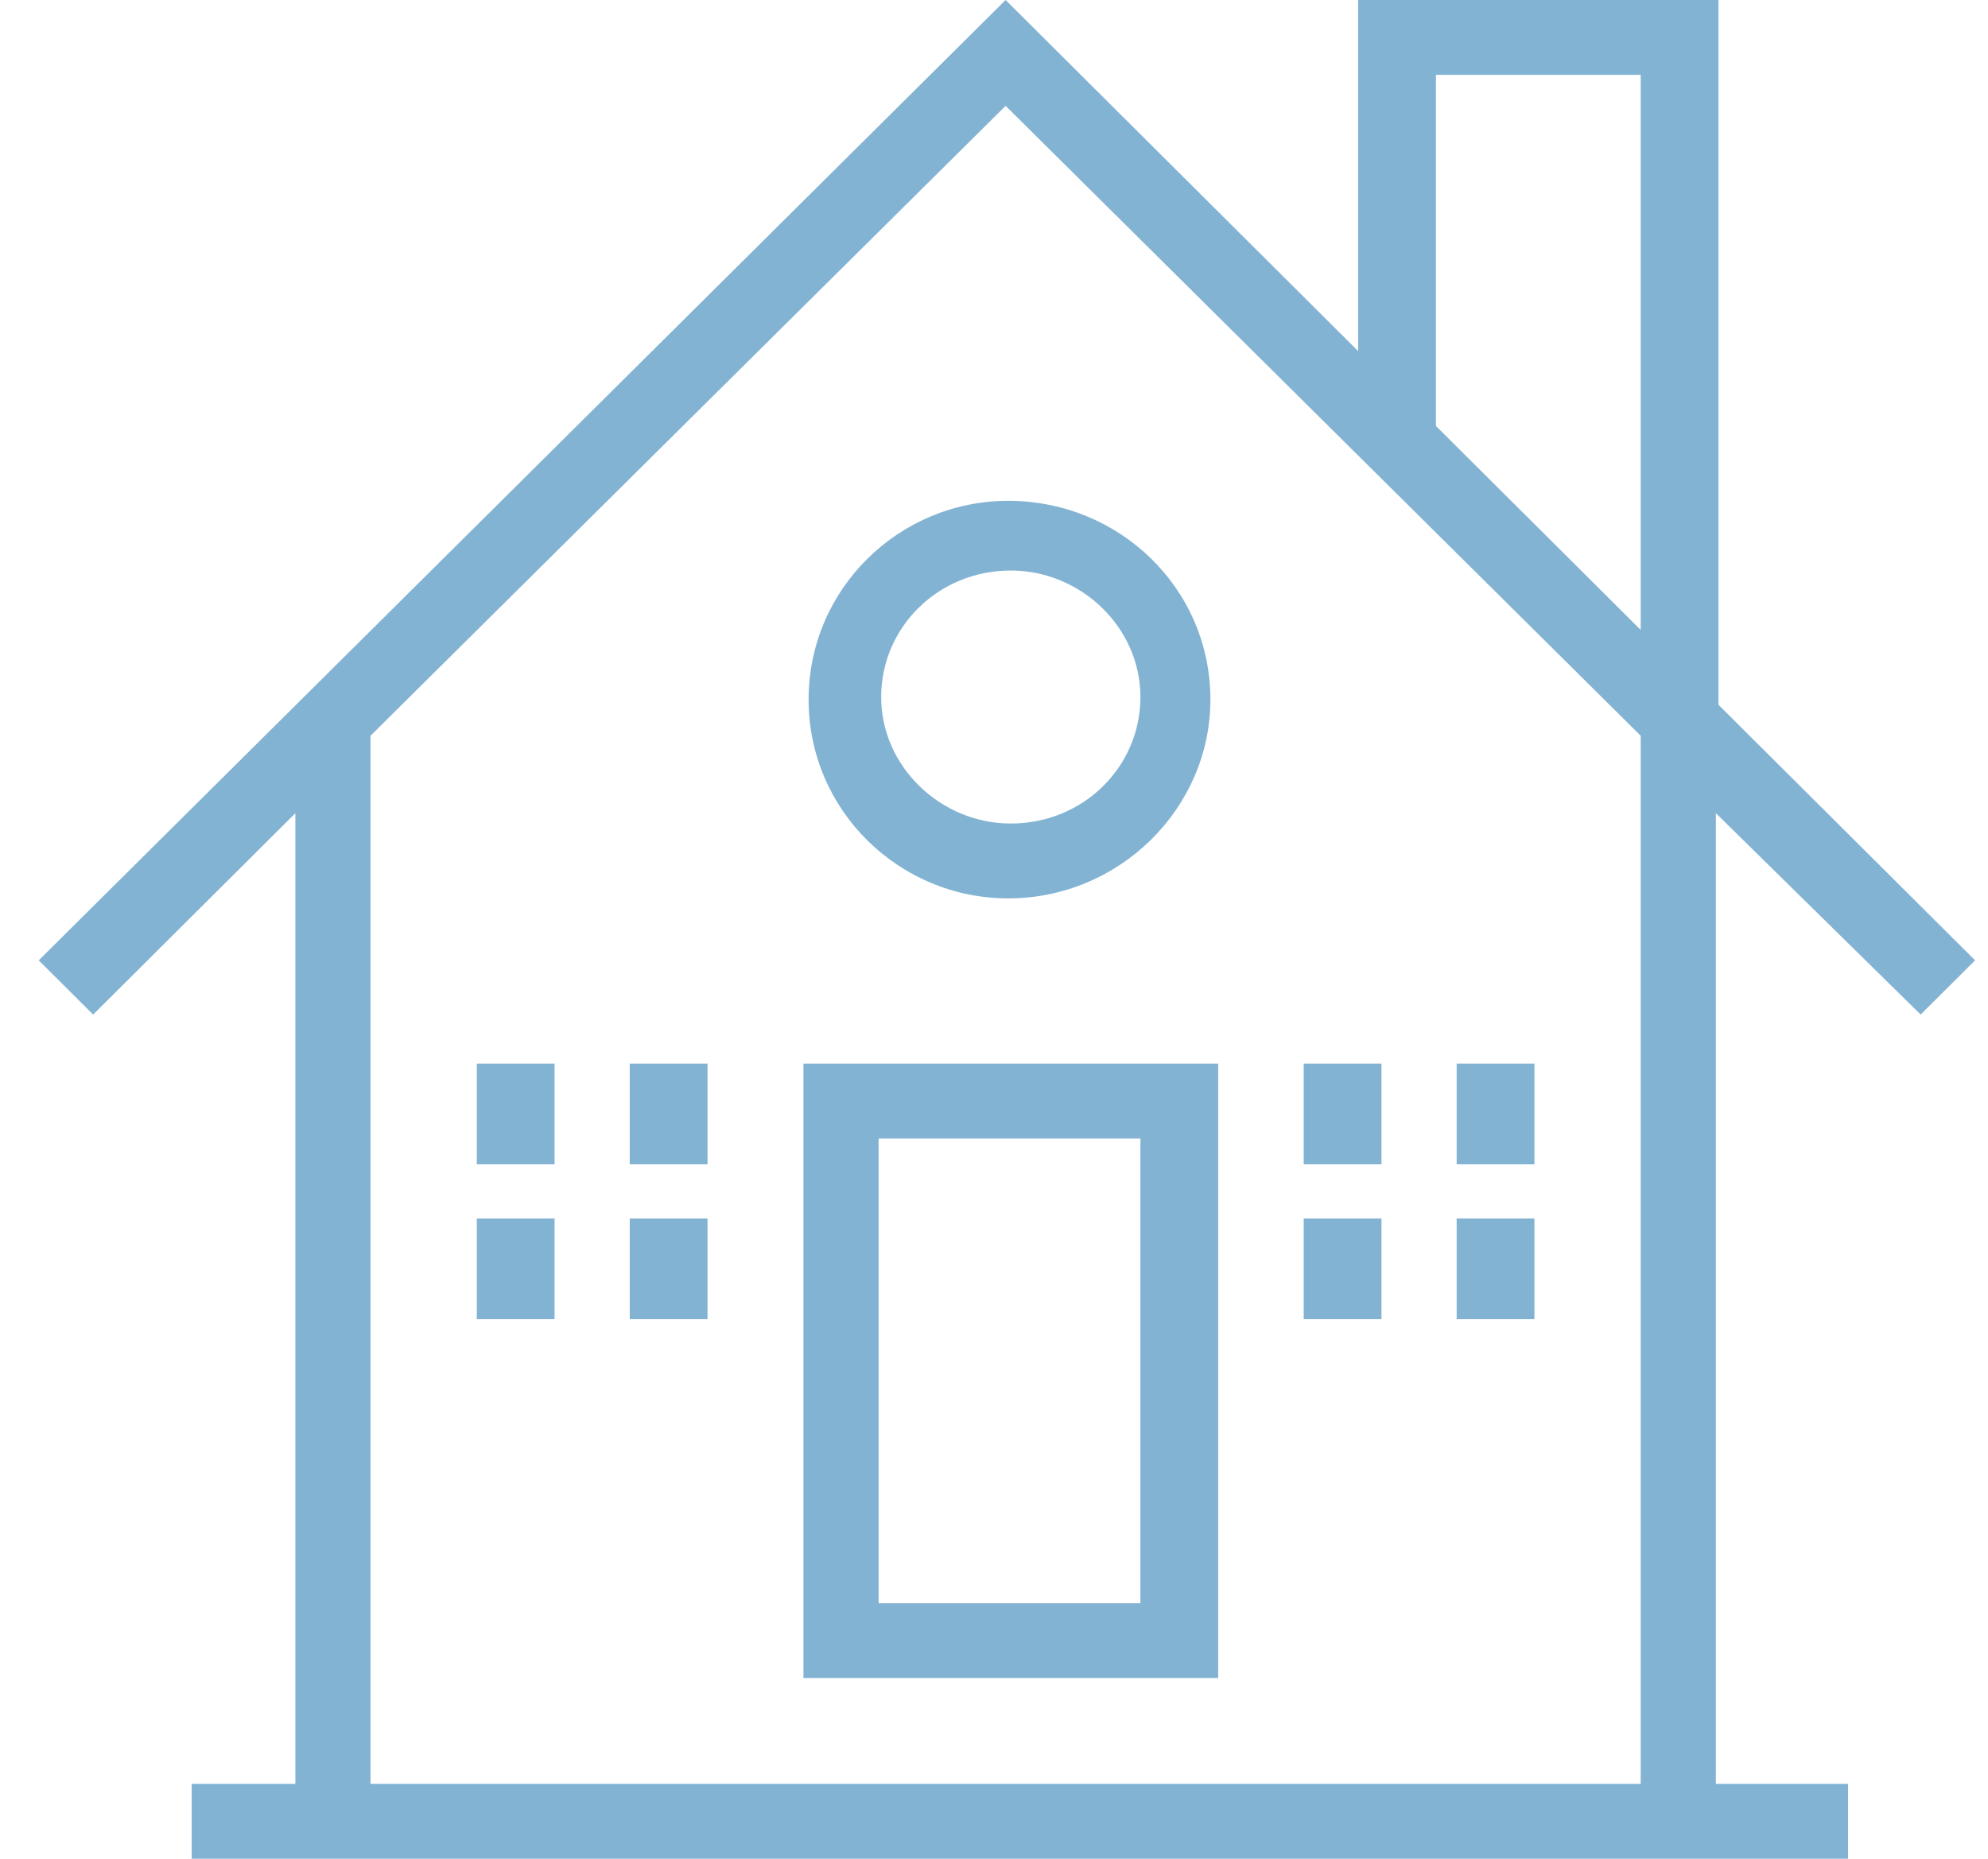
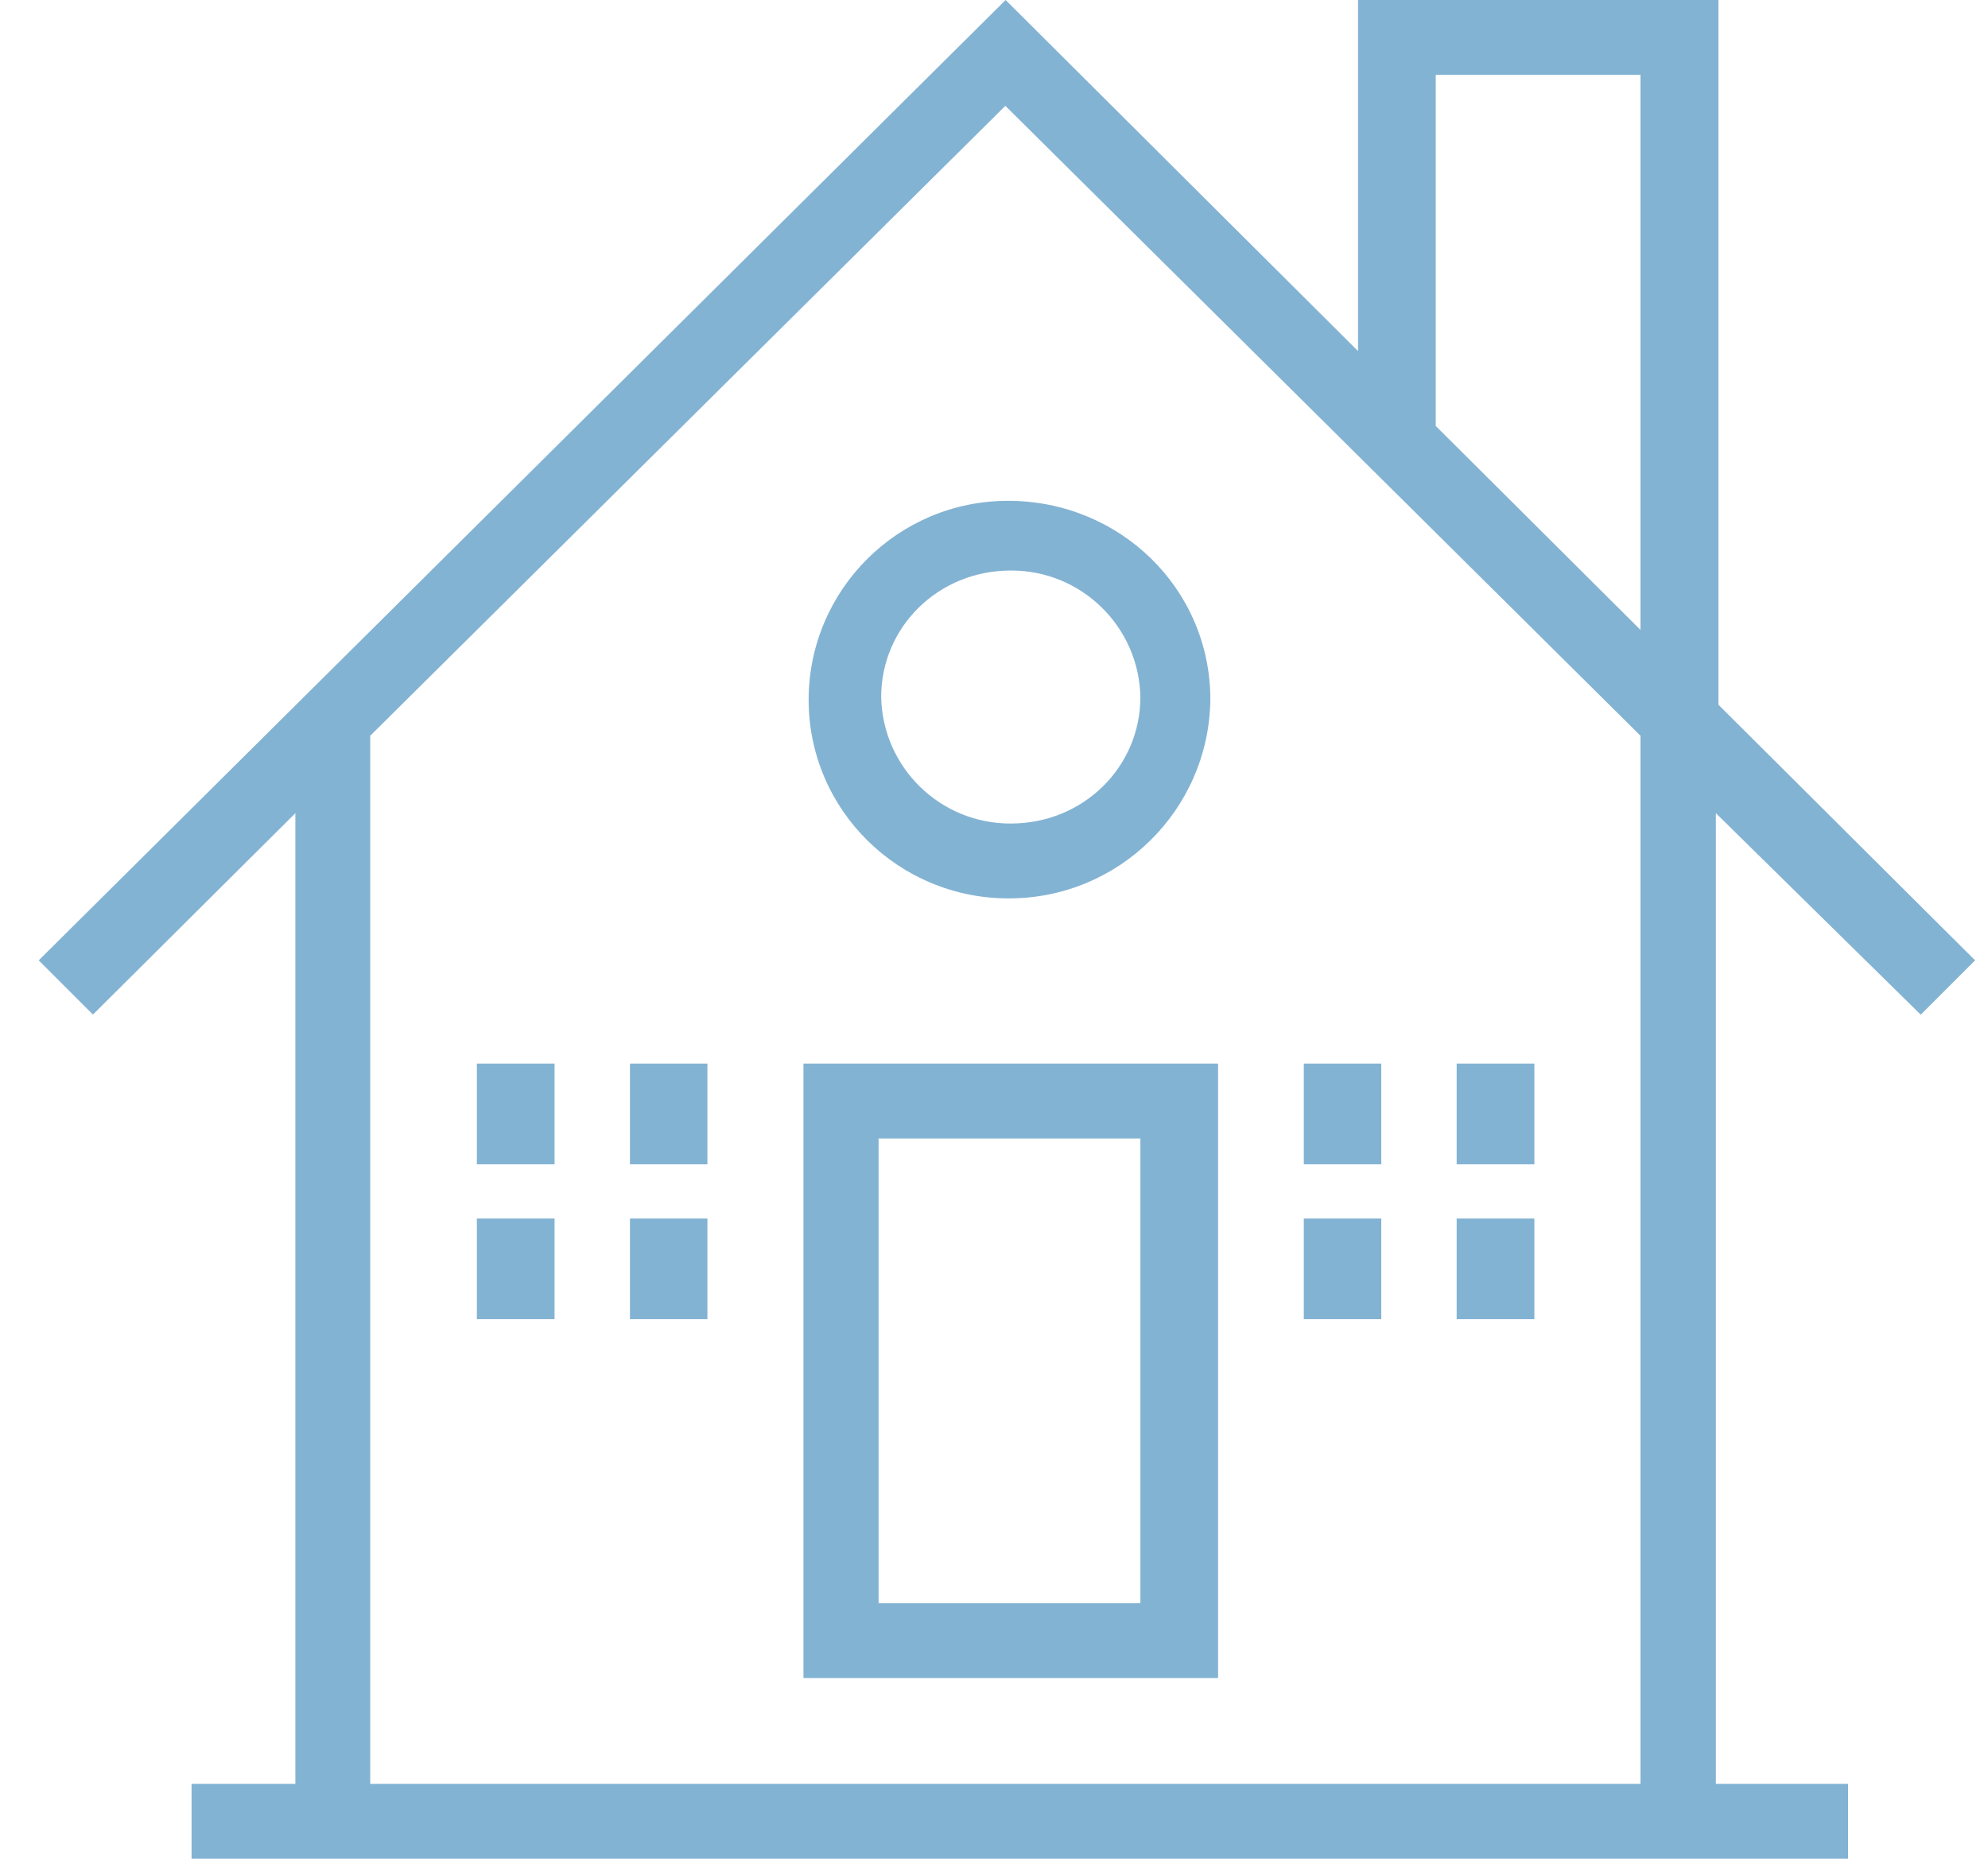
- <svg xmlns="http://www.w3.org/2000/svg" width="77" height="72" viewBox="0 0 77 72" fill="none">
-   <path d="M31.119 65H47.183V41.2H31.119V65ZM34.03 44.1H44.171V62.1H34.03V44.1Z" fill="#83B3D3" />
-   <path d="M74.392 39.3L76.5 37.2L66.56 27.3V0H52.604V13.6L38.95 0L1.5 37.2L3.608 39.3L11.44 31.5V69.1H7.424V72H71.58V69.1H66.46V31.5L74.392 39.3ZM63.548 69.1H14.351V28.5L38.95 4.1L63.548 28.5V69.1ZM63.548 24.4L55.617 16.5V2.9H63.548V24.4Z" fill="#83B3D3" />
-   <path d="M31.319 27.1C31.319 31.4 34.833 34.8 39.05 34.8C43.367 34.8 46.882 31.3 46.882 27.1C46.882 22.8 43.367 19.4 39.05 19.4C34.833 19.4 31.319 22.8 31.319 27.1ZM39.151 22.1C41.861 22.1 44.171 24.3 44.171 27C44.171 29.7 41.962 31.9 39.151 31.9C36.44 31.9 34.13 29.7 34.13 27C34.13 24.3 36.339 22.1 39.151 22.1Z" fill="#83B3D3" />
-   <path d="M21.48 41.2H18.468V45.1H21.48V41.2Z" fill="#83B3D3" />
-   <path d="M27.404 41.2H24.392V45.1H27.404V41.2Z" fill="#83B3D3" />
-   <path d="M21.48 47.2H18.468V51.1H21.48V47.2Z" fill="#83B3D3" />
-   <path d="M27.404 47.2H24.392V51.1H27.404V47.2Z" fill="#83B3D3" />
-   <path d="M53.508 41.2H50.496V45.1H53.508V41.2Z" fill="#83B3D3" />
-   <path d="M59.432 41.2H56.42V45.1H59.432V41.2Z" fill="#83B3D3" />
-   <path d="M53.508 47.2H50.496V51.1H53.508V47.2Z" fill="#83B3D3" />
-   <path d="M59.432 47.2H56.42V51.1H59.432V47.2Z" fill="#83B3D3" />
+ <svg xmlns="http://www.w3.org/2000/svg" width="77" height="72" fill="none">
+   <path fill="#83B3D3" d="M31.12 65h16.06V41.2H31.12V65Zm2.91-20.9h10.14v18H34.03v-18Z" />
+   <path fill="#83B3D3" d="m74.4 39.3 2.1-2.1-9.94-9.9V0H52.6v13.6L38.95 0 1.5 37.2l2.1 2.1 7.84-7.8v37.6H7.42V72h64.16v-2.9h-5.12V31.5l7.93 7.8ZM63.54 69.1h-49.2V28.5l24.6-24.4 24.6 24.4v40.6Zm0-44.7-7.93-7.9V2.9h7.93v21.5Z" />
+   <path fill="#83B3D3" d="M31.32 27.1c0 4.3 3.51 7.7 7.73 7.7a7.8 7.8 0 0 0 7.83-7.7c0-4.3-3.51-7.7-7.83-7.7a7.72 7.72 0 0 0-7.73 7.7Zm7.83-5a5 5 0 0 1 5.02 4.9c0 2.7-2.2 4.9-5.02 4.9a5 5 0 0 1-5.02-4.9c0-2.7 2.2-4.9 5.02-4.9ZM21.48 41.2h-3.01v3.9h3.01v-3.9ZM27.4 41.2h-3v3.9h3v-3.9ZM21.48 47.2h-3.01v3.9h3.01v-3.9ZM27.4 47.2h-3v3.9h3v-3.9ZM53.5 41.2h-3v3.9h3v-3.9ZM59.43 41.2h-3.01v3.9h3.01v-3.9ZM53.5 47.2h-3v3.9h3v-3.9ZM59.43 47.2h-3.01v3.9h3.01v-3.9Z" />
</svg>
